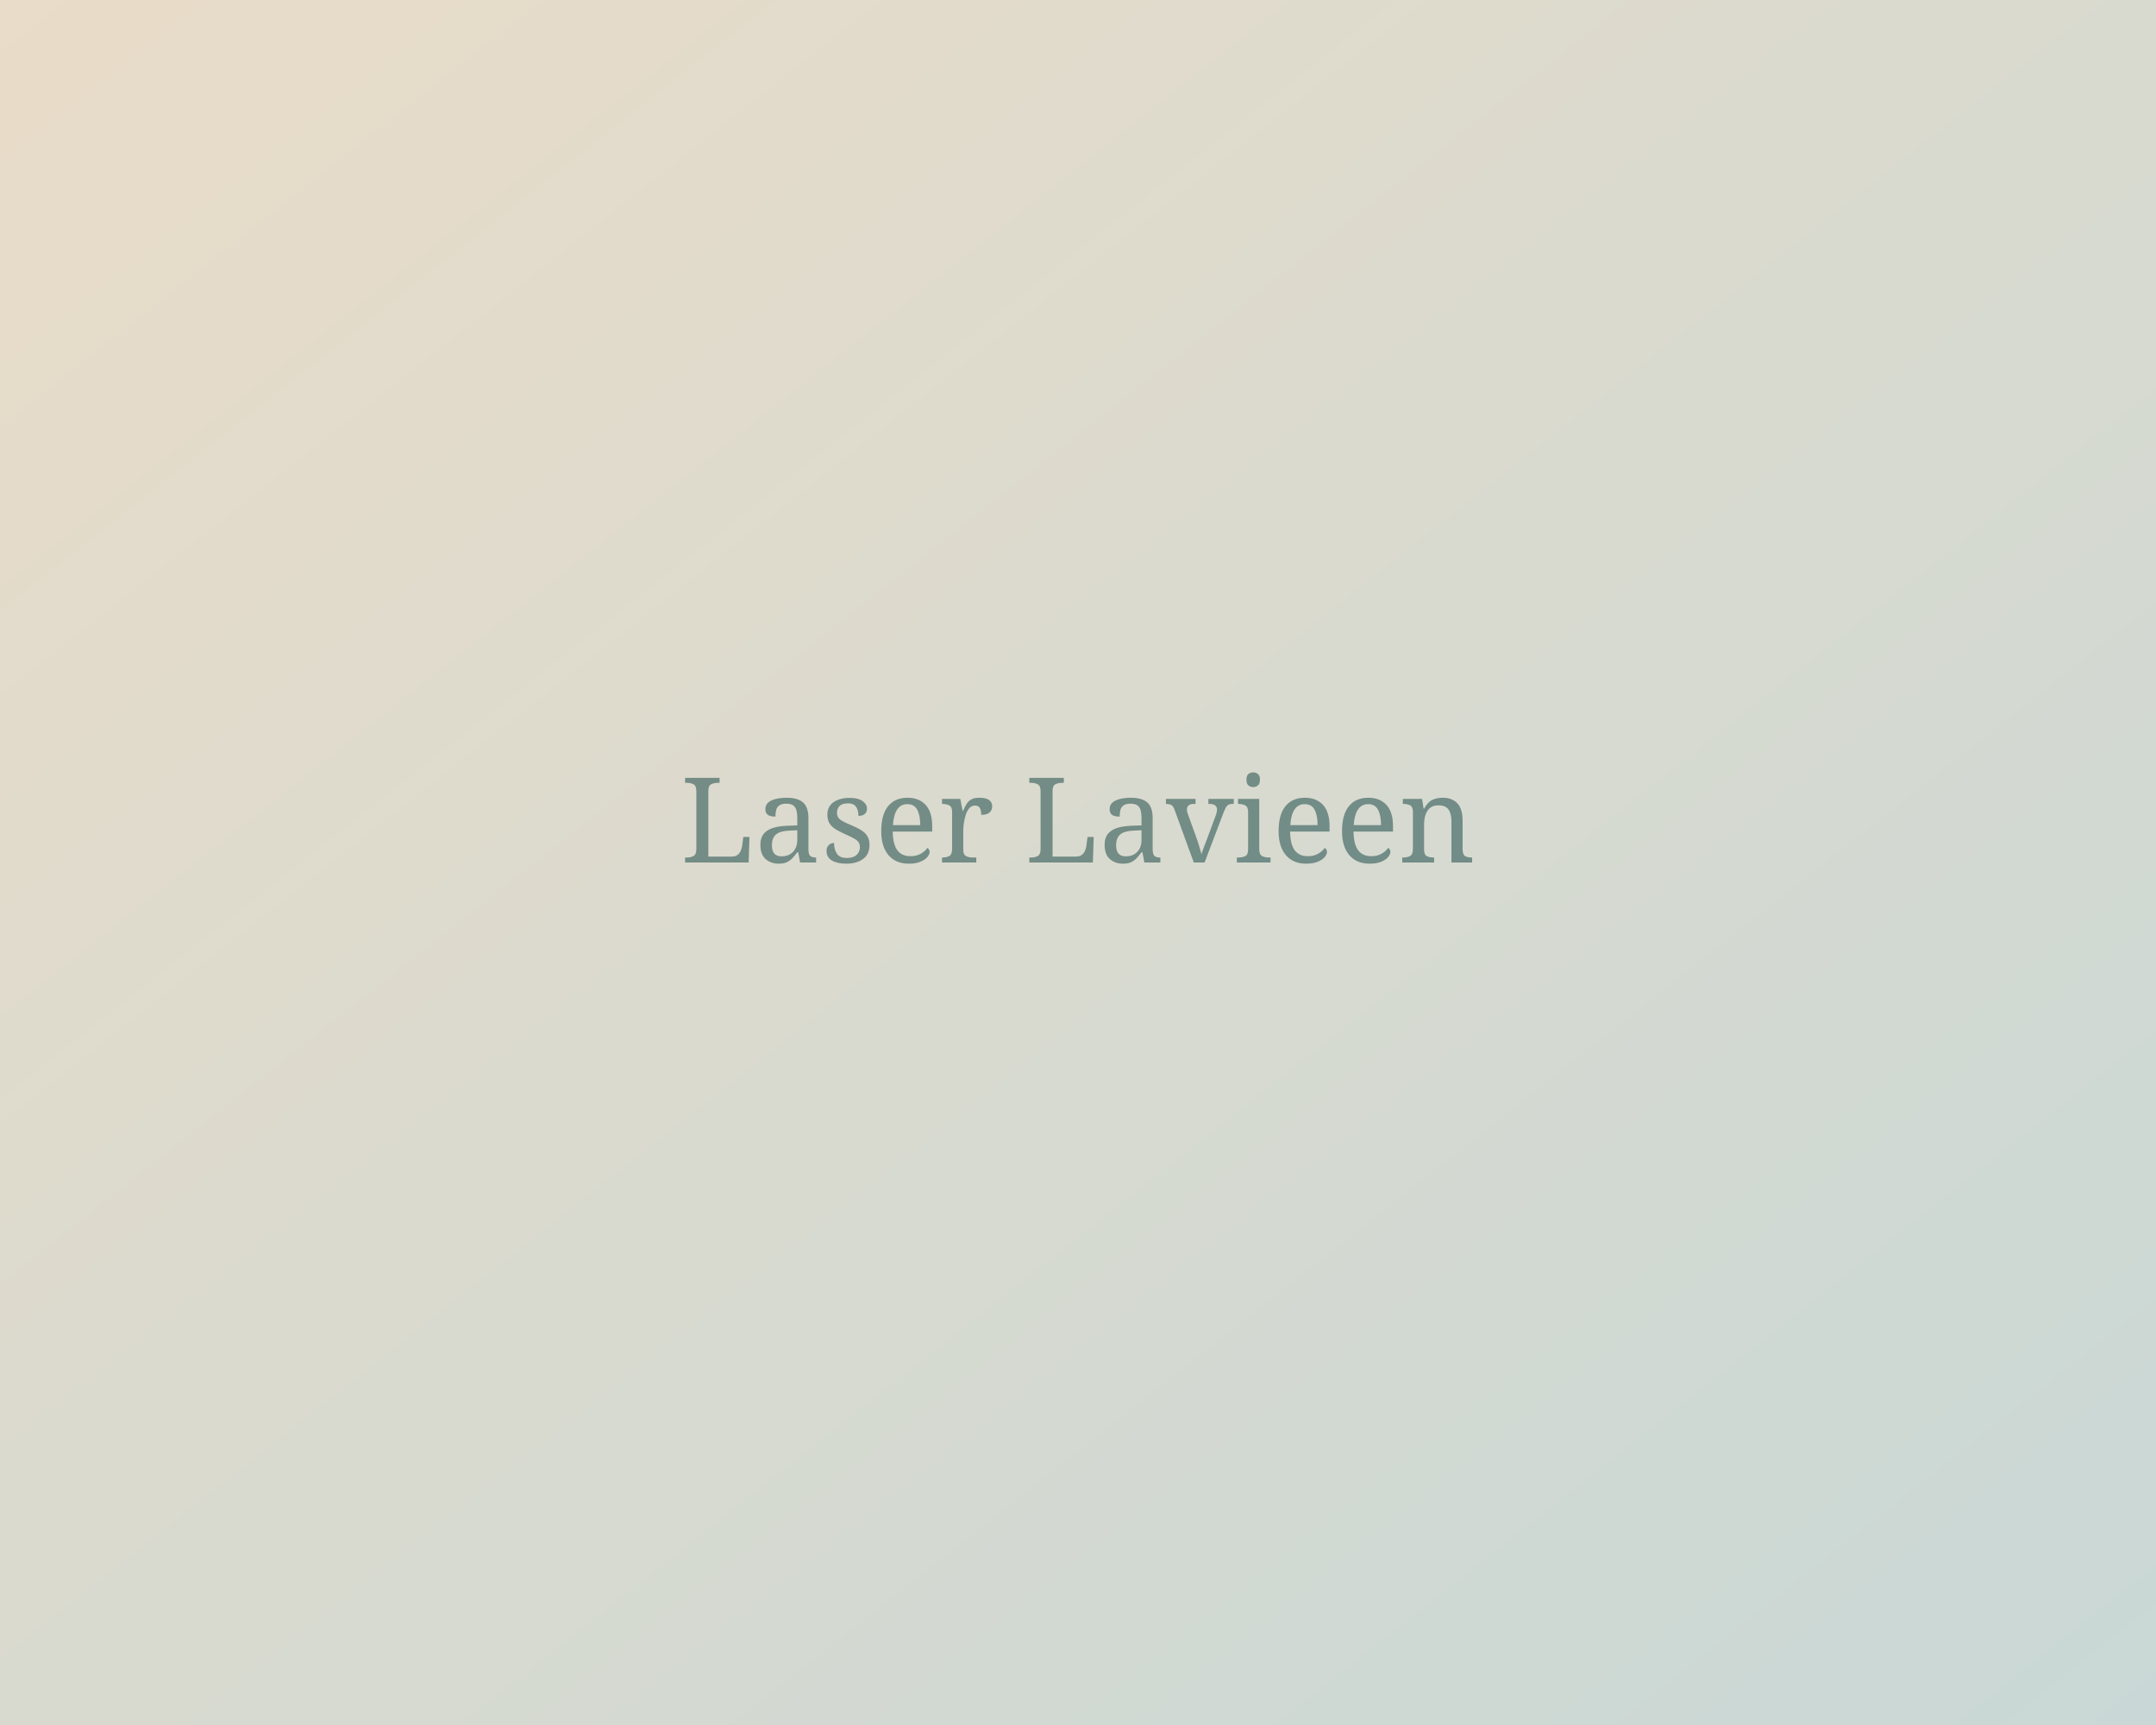
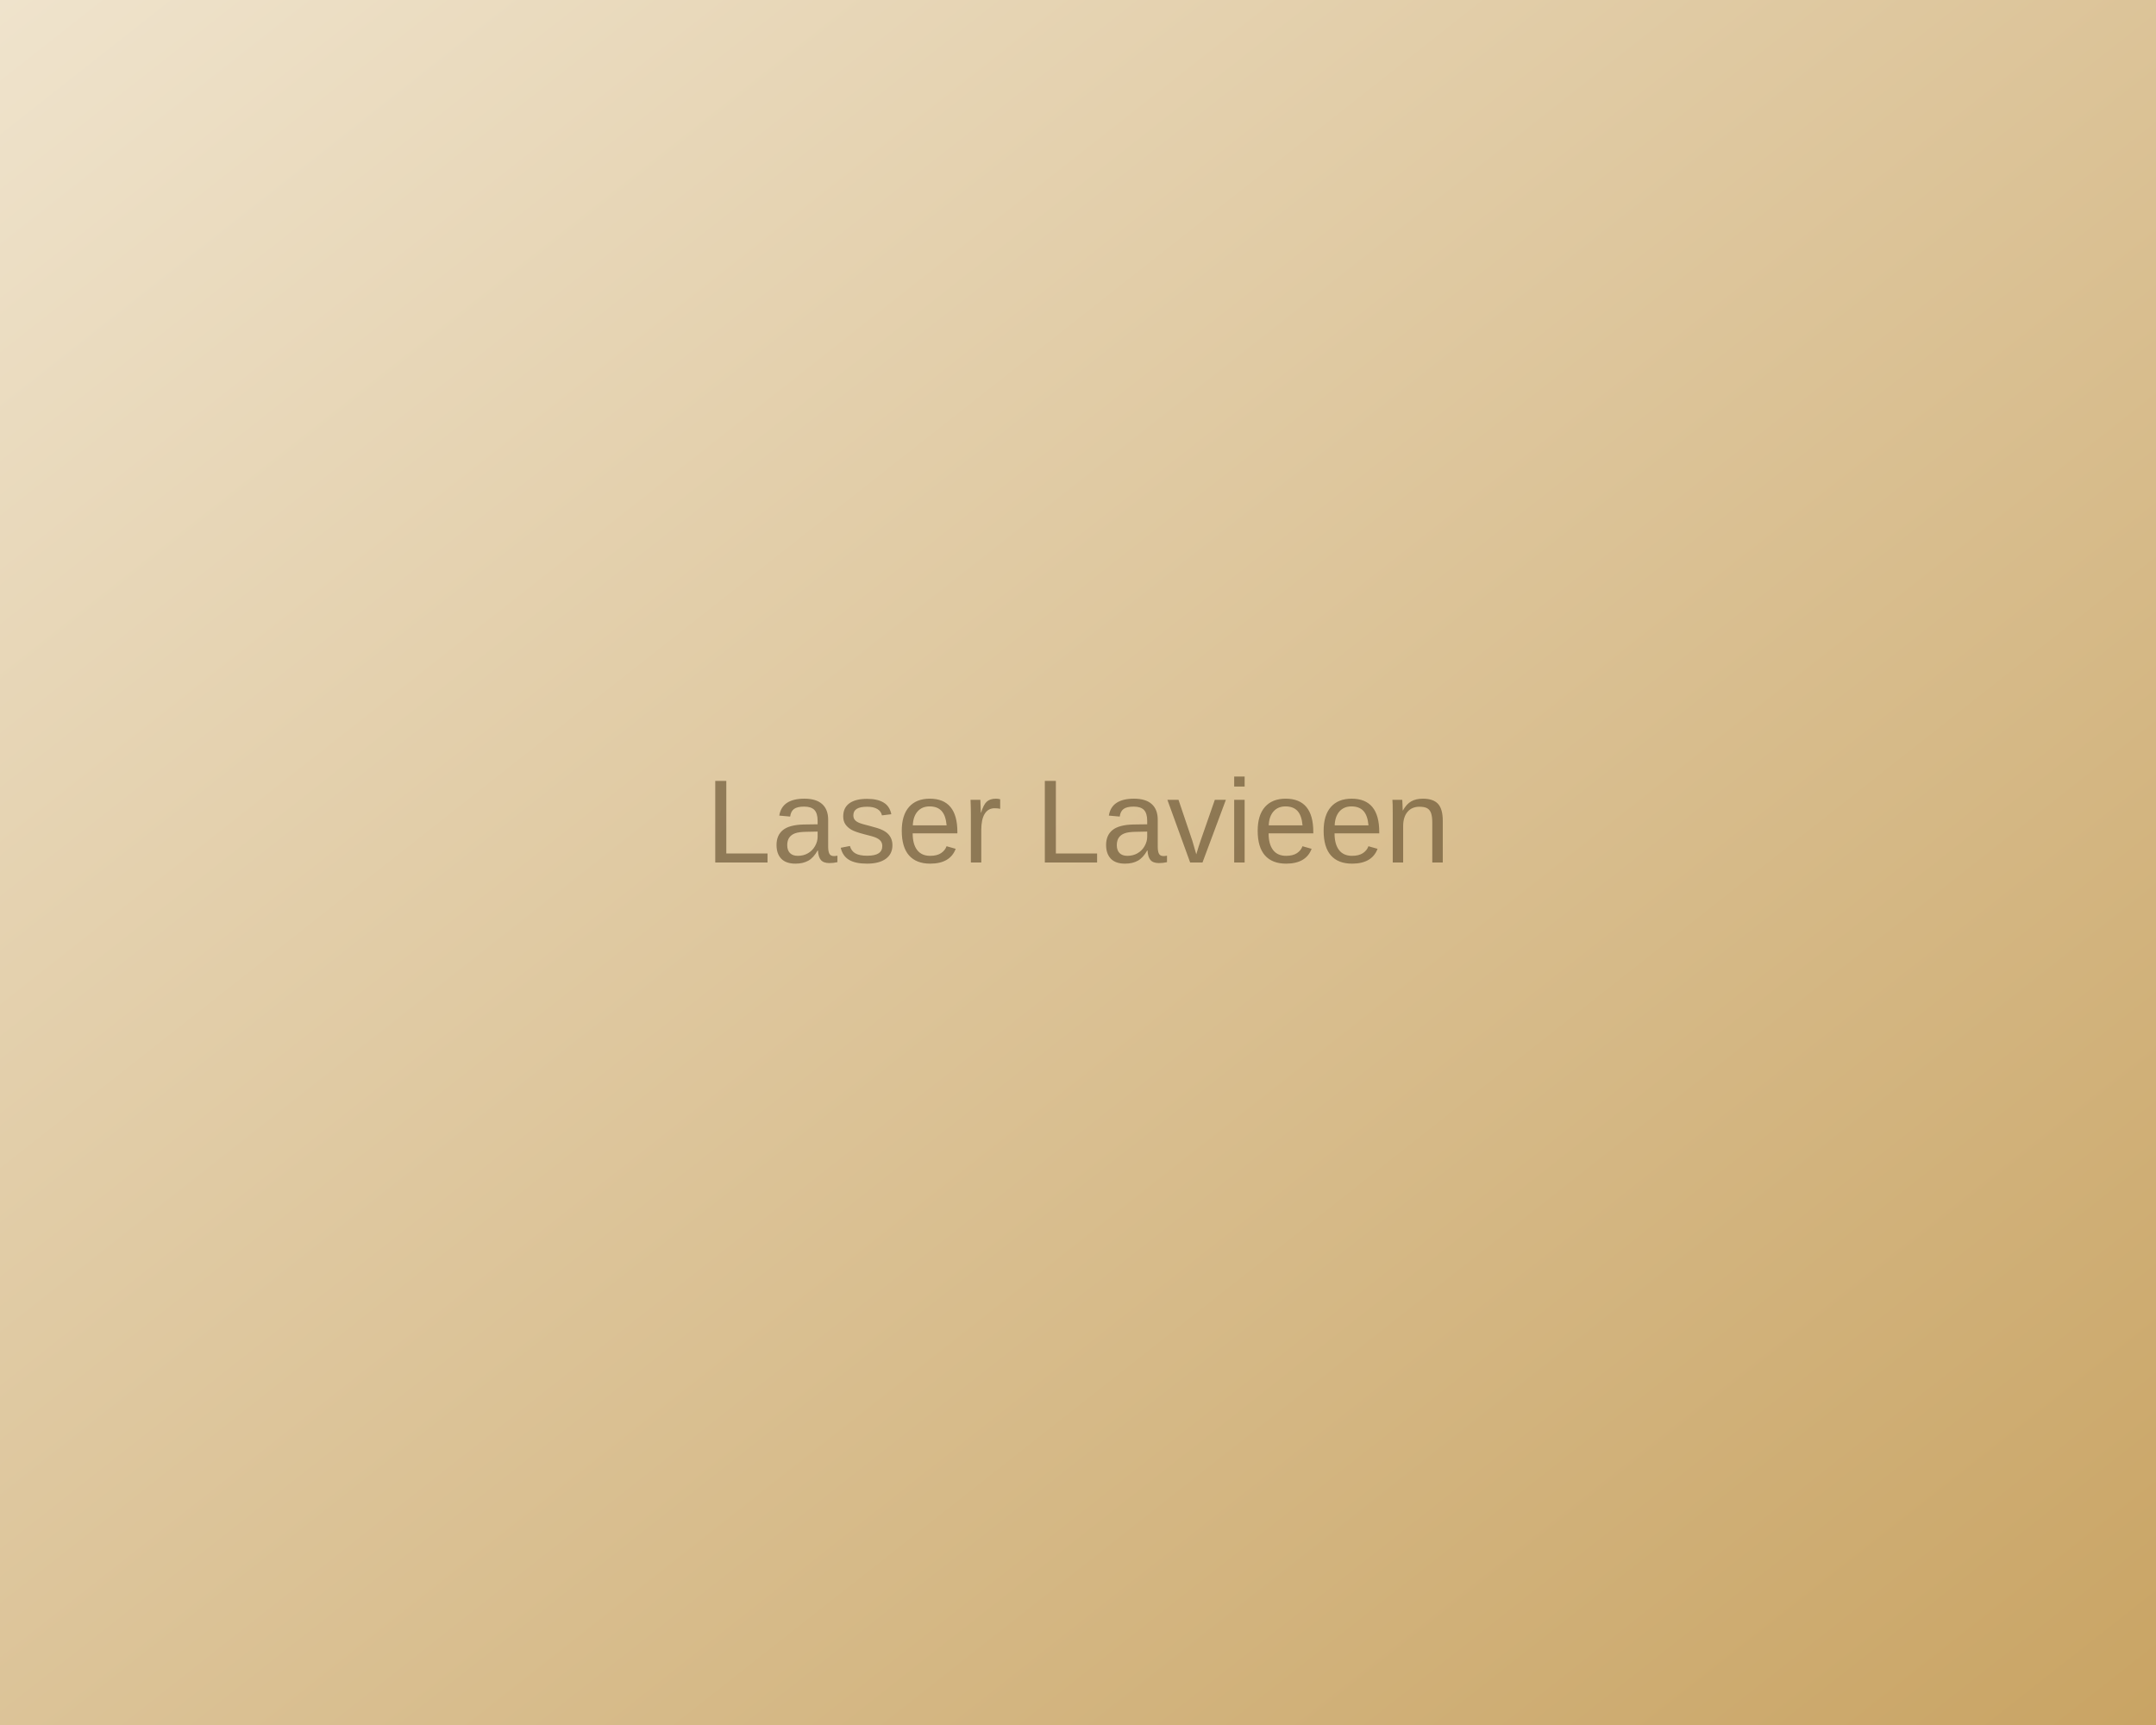
<svg xmlns="http://www.w3.org/2000/svg" viewBox="0 0 1000 800">
  <defs>
    <linearGradient id="g" x1="0" y1="0" x2="1" y2="1">
-       <stop offset="0" stop-color="#e9dcc8" />
-       <stop offset="1" stop-color="#c9d8d6" />
+       <stop offset="0" stop-color="#efe3cc" />
+       <stop offset="1" stop-color="#c9a464" />
    </linearGradient>
  </defs>
  <rect width="100%" height="100%" fill="url(#g)" />
-   <text x="50%" y="50%" text-anchor="middle" font-family="Georgia,serif" font-size="55" fill="#1f4d4a" opacity=".55">Laser Lavieen</text>
+   <text x="50%" y="50%" text-anchor="middle" font-family="Manrope,Arial,sans-serif" font-weight="300" font-size="55" fill="#5a4626" opacity=".6">Laser Lavieen</text>
</svg>
